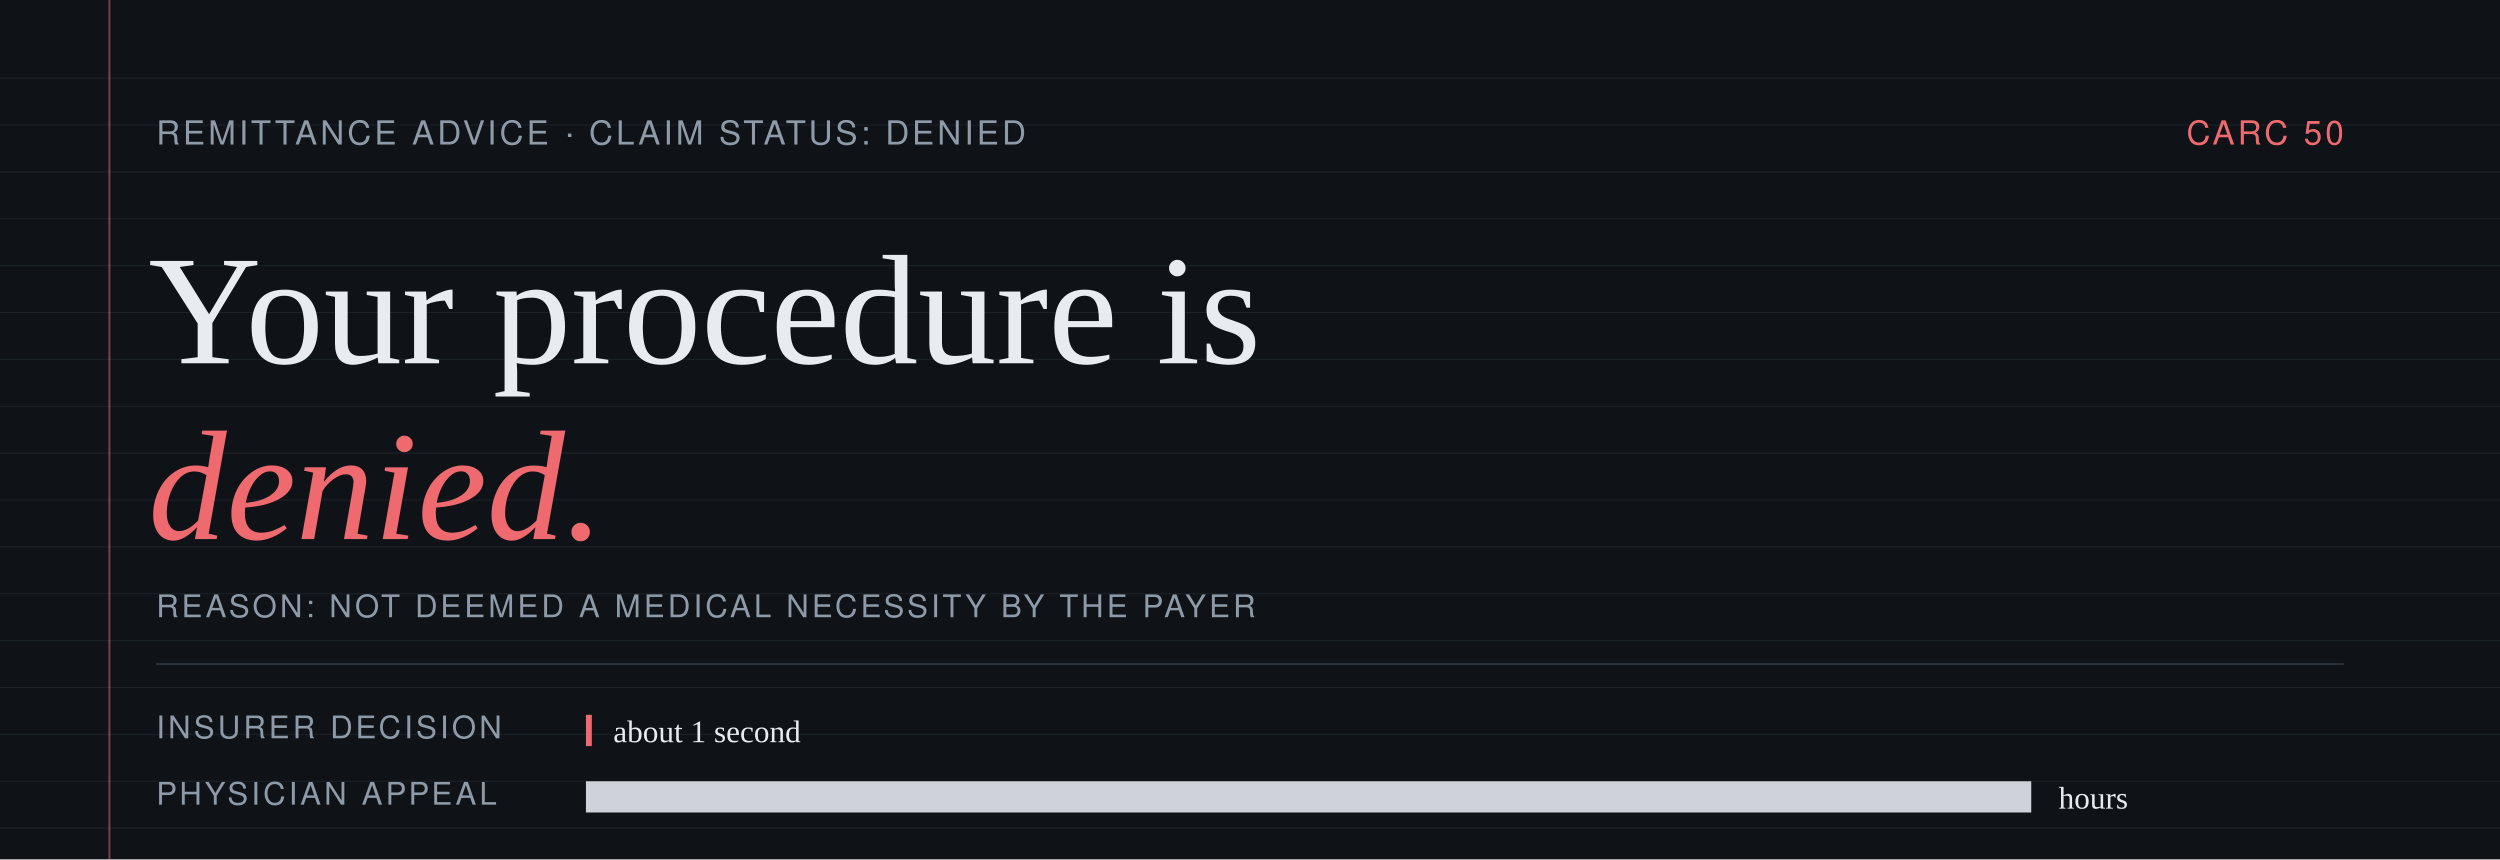
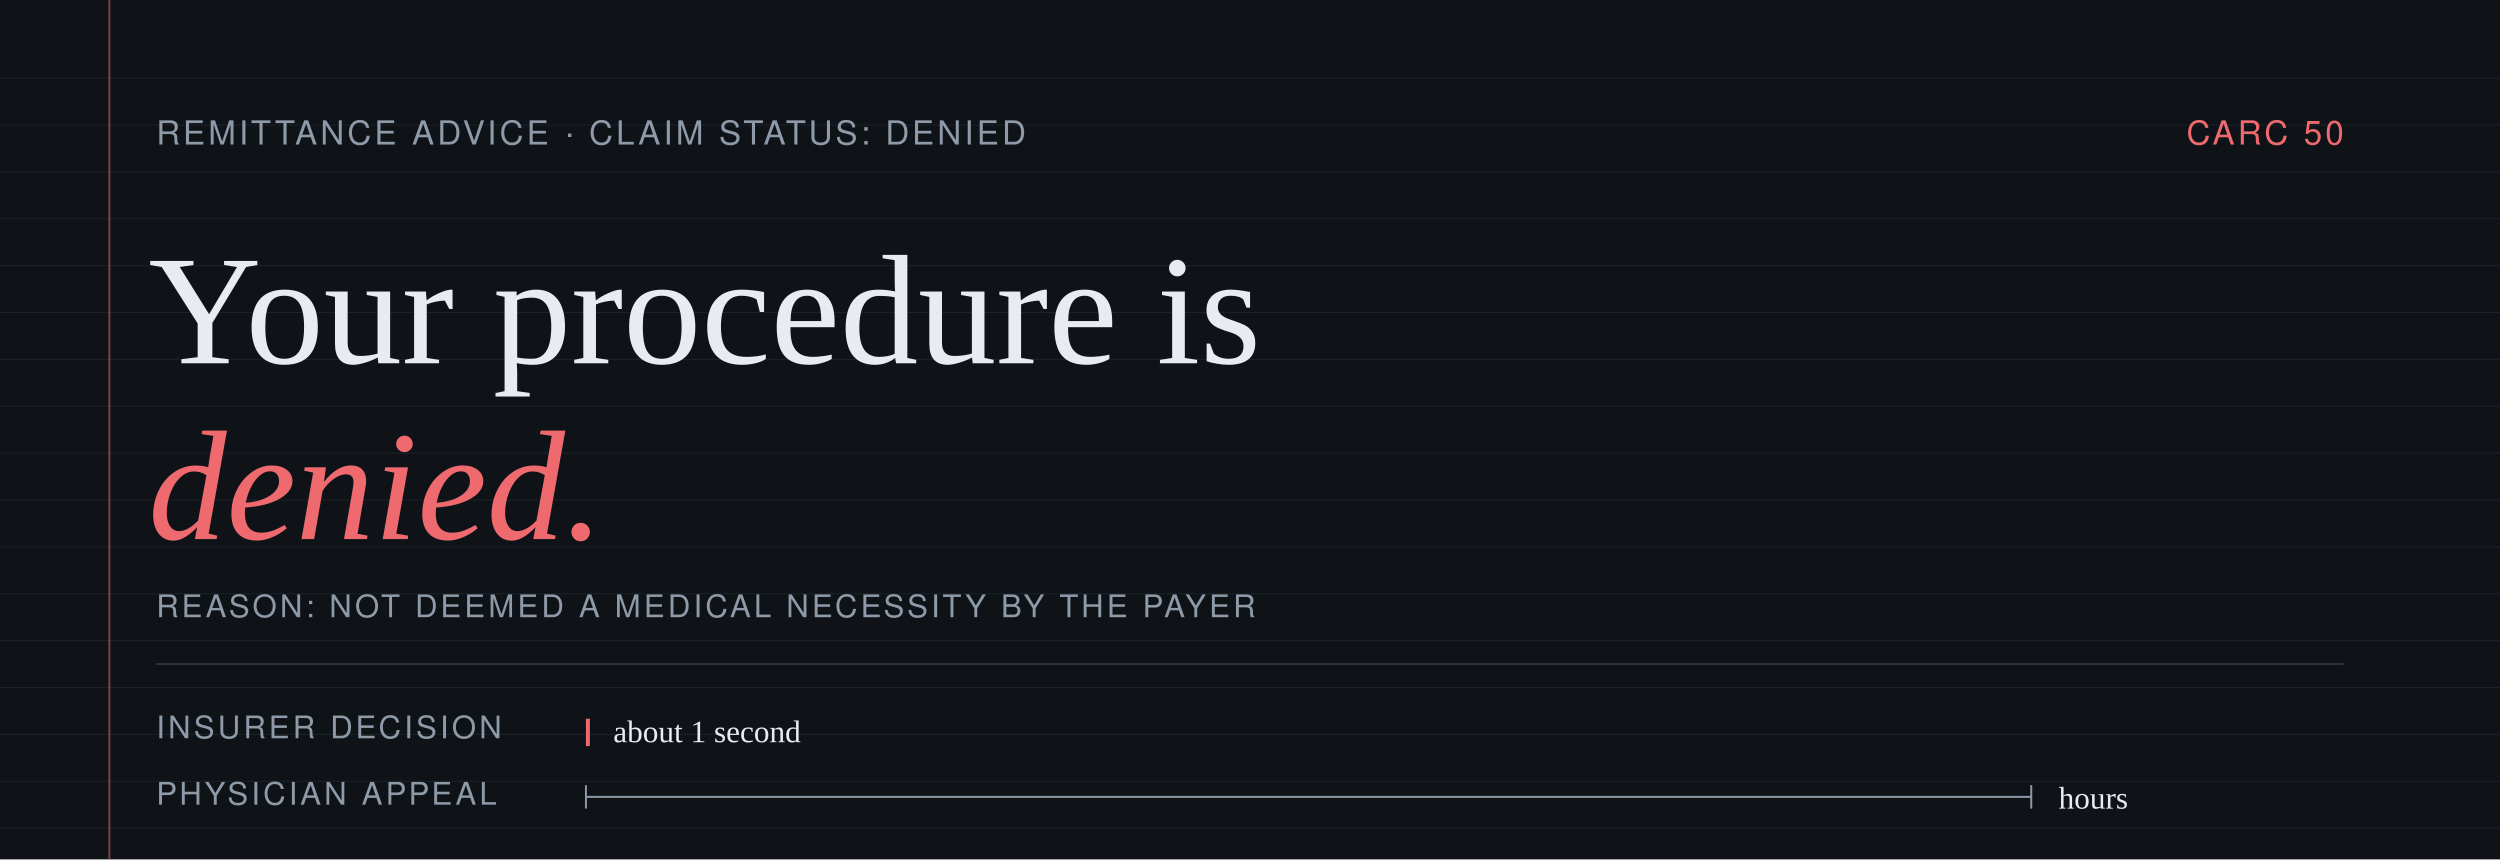
<svg xmlns="http://www.w3.org/2000/svg" viewBox="0 0 1280 440" width="1280" height="440" role="img" aria-label="Your procedure is denied. Claim adjustment reason code 50: not deemed a medical necessity by the payer. A denial takes an insurer about one second. An appeal takes a physician hours.">
  <rect width="1280" height="440" fill="#0f1318" />
  <line x1="0" y1="40" x2="1280" y2="40" stroke="#2b333d" stroke-width="0.5" opacity="0.45" />
  <line x1="0" y1="64" x2="1280" y2="64" stroke="#2b333d" stroke-width="0.5" opacity="0.45" />
  <line x1="0" y1="88" x2="1280" y2="88" stroke="#2b333d" stroke-width="0.5" opacity="0.45" />
  <line x1="0" y1="112" x2="1280" y2="112" stroke="#2b333d" stroke-width="0.5" opacity="0.45" />
  <line x1="0" y1="136" x2="1280" y2="136" stroke="#2b333d" stroke-width="0.5" opacity="0.45" />
  <line x1="0" y1="160" x2="1280" y2="160" stroke="#2b333d" stroke-width="0.5" opacity="0.45" />
  <line x1="0" y1="184" x2="1280" y2="184" stroke="#2b333d" stroke-width="0.5" opacity="0.45" />
  <line x1="0" y1="208" x2="1280" y2="208" stroke="#2b333d" stroke-width="0.5" opacity="0.45" />
  <line x1="0" y1="232" x2="1280" y2="232" stroke="#2b333d" stroke-width="0.5" opacity="0.45" />
  <line x1="0" y1="256" x2="1280" y2="256" stroke="#2b333d" stroke-width="0.5" opacity="0.45" />
  <line x1="0" y1="280" x2="1280" y2="280" stroke="#2b333d" stroke-width="0.5" opacity="0.45" />
  <line x1="0" y1="304" x2="1280" y2="304" stroke="#2b333d" stroke-width="0.5" opacity="0.45" />
  <line x1="0" y1="328" x2="1280" y2="328" stroke="#2b333d" stroke-width="0.5" opacity="0.45" />
  <line x1="0" y1="352" x2="1280" y2="352" stroke="#2b333d" stroke-width="0.5" opacity="0.45" />
  <line x1="0" y1="376" x2="1280" y2="376" stroke="#2b333d" stroke-width="0.5" opacity="0.45" />
  <line x1="0" y1="400" x2="1280" y2="400" stroke="#2b333d" stroke-width="0.5" opacity="0.45" />
  <line x1="0" y1="424" x2="1280" y2="424" stroke="#2b333d" stroke-width="0.5" opacity="0.45" />
  <line x1="56" y1="0" x2="56" y2="440" stroke="#ef6a6f" stroke-width="1" opacity="0.5" />
  <text x="80" y="74" font-family="'Segoe UI', -apple-system, BlinkMacSystemFont, 'Helvetica Neue', Helvetica, Arial, sans-serif" font-size="17" letter-spacing="1.6" fill="#8e9aa7" text-anchor="start">REMITTANCE ADVICE · CLAIM STATUS: DENIED</text>
  <text x="1200" y="74" font-family="'Segoe UI', -apple-system, BlinkMacSystemFont, 'Helvetica Neue', Helvetica, Arial, sans-serif" font-size="17" letter-spacing="1.6" fill="#ef6a6f" text-anchor="end">CARC 50</text>
  <text x="76" y="186" font-family="Georgia, 'Times New Roman', serif" font-size="80" fill="#e8ecf1" text-anchor="start" font-style="normal" font-weight="normal">Your procedure is</text>
  <text x="76" y="276" font-family="Georgia, 'Times New Roman', serif" font-size="80" fill="#ef6a6f" text-anchor="start" font-style="italic" font-weight="normal">denied.</text>
  <text x="80" y="316" font-family="'Segoe UI', -apple-system, BlinkMacSystemFont, 'Helvetica Neue', Helvetica, Arial, sans-serif" font-size="16" letter-spacing="1.6" fill="#8e9aa7" text-anchor="start">REASON: NOT DEEMED A MEDICAL NECESSITY BY THE PAYER</text>
  <line x1="80" y1="340" x2="1200" y2="340" stroke="#2b333d" stroke-width="1" />
  <text x="80" y="378" font-family="'Segoe UI', -apple-system, BlinkMacSystemFont, 'Helvetica Neue', Helvetica, Arial, sans-serif" font-size="16" letter-spacing="1.6" fill="#8e9aa7" text-anchor="start">INSURER DECISION</text>
-   <rect x="300" y="366" width="3" height="16" fill="#ef6a6f" />
+   <rect x="300" y="368" width="2" height="14" fill="#ef6a6f" />
  <text x="314" y="380" font-family="Georgia, 'Times New Roman', serif" font-size="16" fill="#e8ecf1" text-anchor="start" font-style="normal" font-weight="normal">about 1 second</text>
  <text x="80" y="412" font-family="'Segoe UI', -apple-system, BlinkMacSystemFont, 'Helvetica Neue', Helvetica, Arial, sans-serif" font-size="16" letter-spacing="1.6" fill="#8e9aa7" text-anchor="start">PHYSICIAN APPEAL</text>
-   <rect x="300" y="400" width="740" height="16" fill="#e8ecf1" opacity="0.88" />
+   <line x1="300" y1="408" x2="1040" y2="408" stroke="#8e9aa7" stroke-width="1" />
+   <line x1="300" y1="402" x2="300" y2="414" stroke="#8e9aa7" stroke-width="1" />
+   <line x1="1040" y1="402" x2="1040" y2="414" stroke="#8e9aa7" stroke-width="1" />
  <text x="1054" y="414" font-family="Georgia, 'Times New Roman', serif" font-size="16" fill="#e8ecf1" text-anchor="start" font-style="normal" font-weight="normal">hours</text>
</svg>
